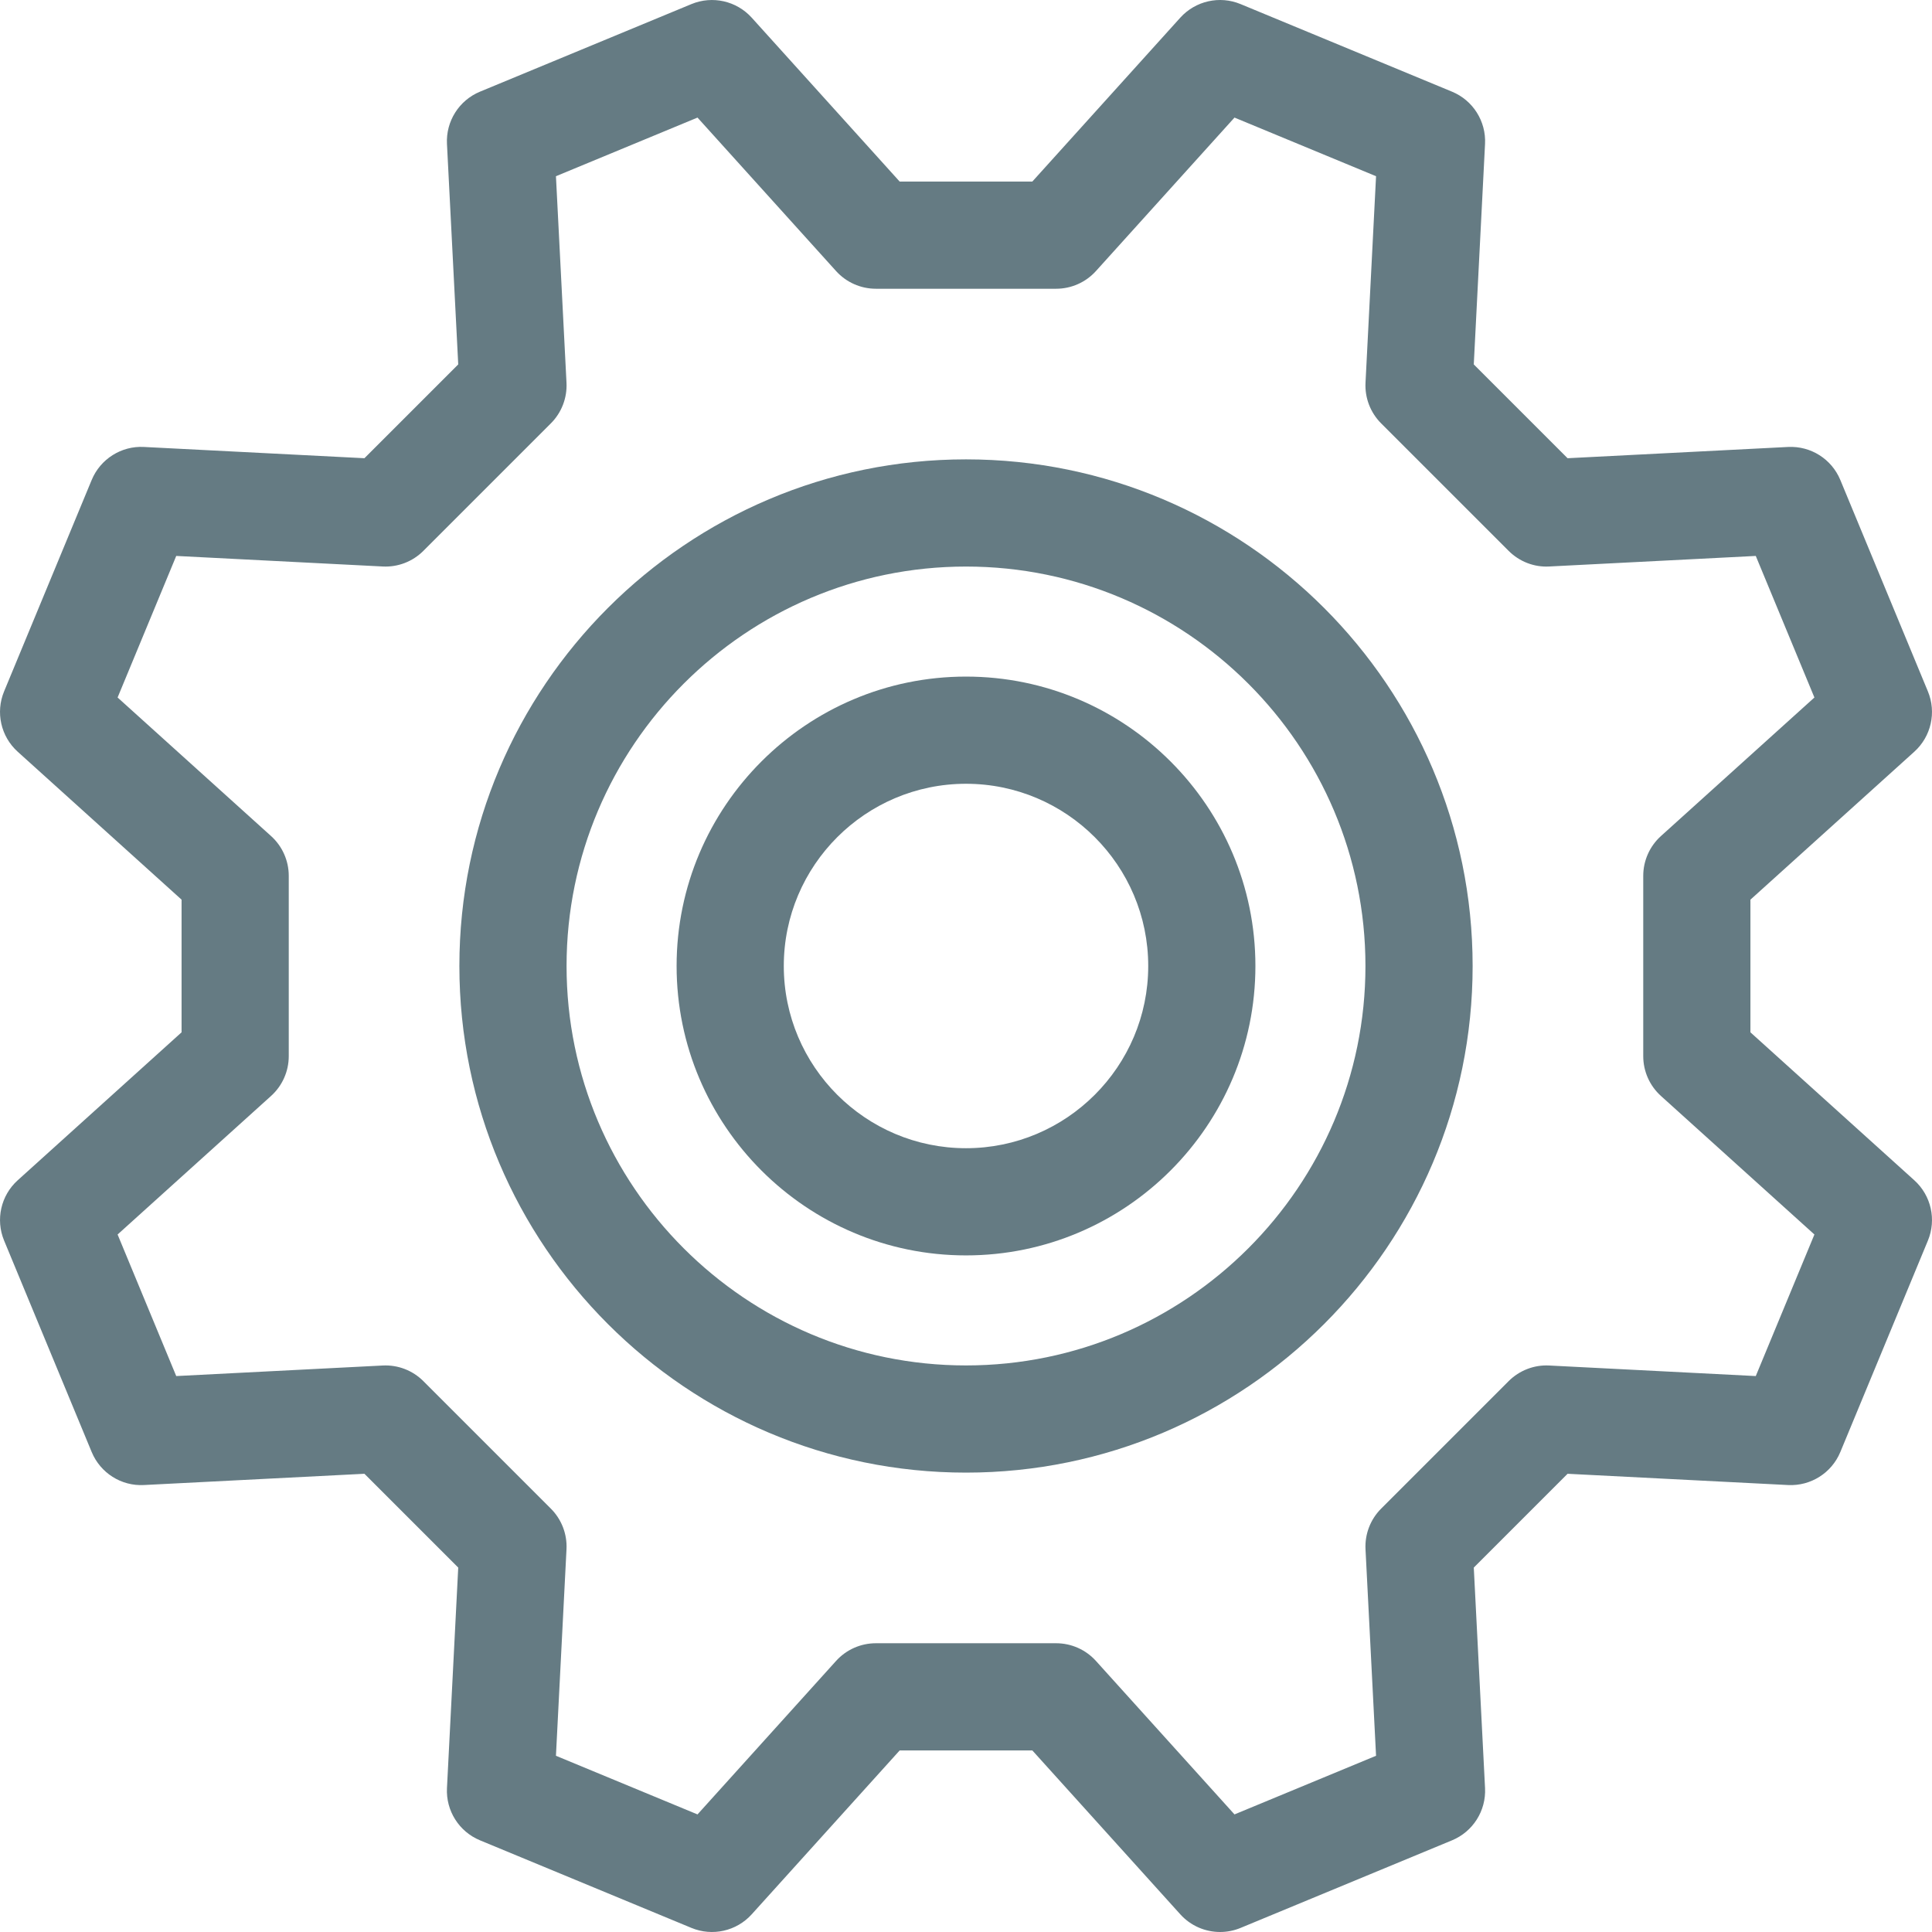
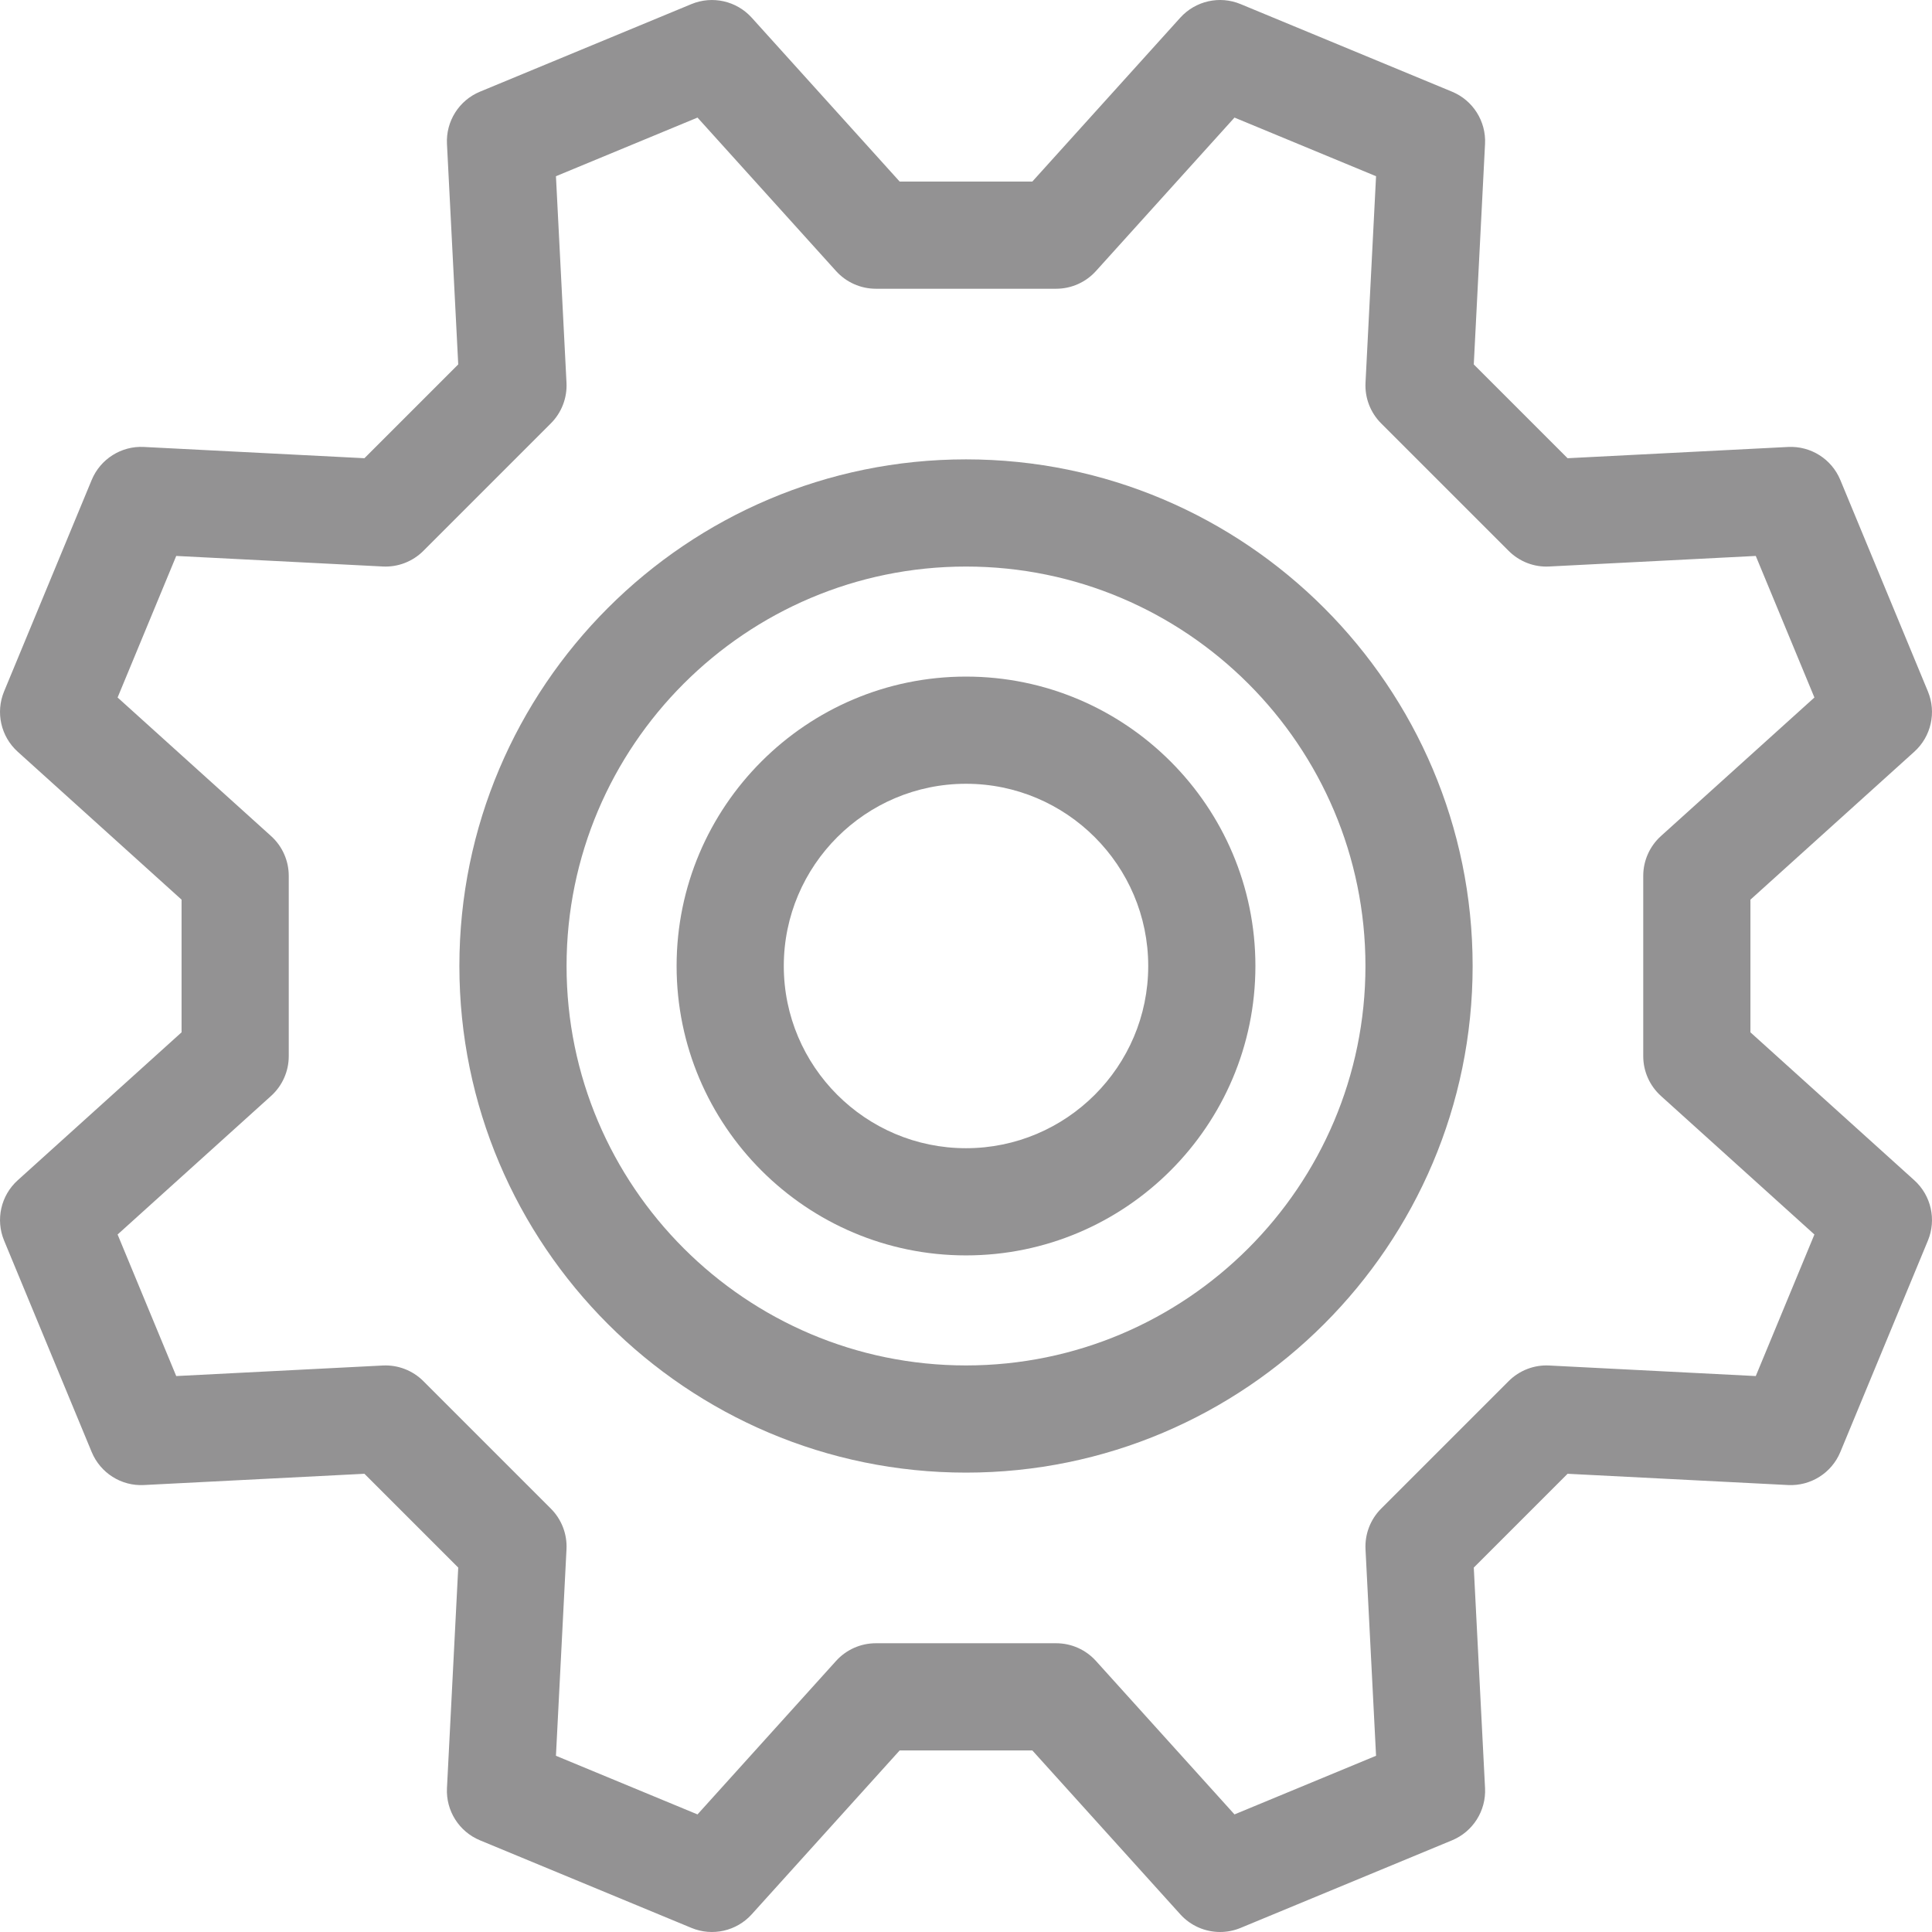
<svg xmlns="http://www.w3.org/2000/svg" version="1.1" id="Layer_1" x="0px" y="0px" viewBox="0 0 300.112 300.112" style="enable-background:new 0 0 300.112 300.112;" xml:space="preserve">
  <g>
    <g>
-       <path fill="#657b83" d="M150.057,105.1c-24.789,0-44.955,20.167-44.955,44.955s20.166,44.955,44.955,44.955             c24.789,0,44.955-20.167,44.955-44.955S174.845,105.1,150.057,105.1z M150.057,178.36c-15.607,0-28.305-12.697-28.305-28.305             s12.697-28.305,28.305-28.305c15.608,0,28.305,12.697,28.305,28.305S165.663,178.36,150.057,178.36z" />
-       <path fill="#657b83" d="M297.365,183.342l-25.458-22.983v-20.608l25.457-22.981c2.614-2.361,3.461-6.112,2.112-9.366l-13.605-32.846             c-1.348-3.253-4.588-5.305-8.115-5.128l-34.252,1.749l-14.571-14.571l1.749-34.251c0.18-3.518-1.874-6.769-5.128-8.116             L192.707,0.635c-3.253-1.35-7.005-0.501-9.365,2.111l-22.984,25.458h-20.606L116.77,2.746c-2.361-2.613-6.112-3.458-9.365-2.111             L74.559,14.24c-3.255,1.348-5.308,4.599-5.128,8.116l1.75,34.251L56.609,71.178l-34.252-1.749             c-3.506-0.188-6.768,1.874-8.115,5.128L0.635,107.403c-1.348,3.255-0.502,7.005,2.112,9.366l25.457,22.981v20.608L2.749,183.341             c-2.614,2.361-3.461,6.112-2.112,9.366l13.605,32.846c1.348,3.255,4.603,5.321,8.115,5.128l34.252-1.749l14.572,14.571             l-1.75,34.251c-0.18,3.518,1.874,6.769,5.128,8.116l32.846,13.606c3.255,1.352,7.005,0.502,9.365-2.111l22.984-25.458h20.606             l22.984,25.458c1.613,1.785,3.873,2.746,6.182,2.746c1.071,0,2.152-0.208,3.183-0.634l32.846-13.606             c3.255-1.348,5.308-4.599,5.128-8.116l-1.749-34.251l14.571-14.571l34.252,1.749c3.506,0.178,6.768-1.874,8.115-5.128             l13.605-32.846C300.825,189.453,299.979,185.703,297.365,183.342z M272.737,213.754l-32.079-1.639             c-2.351-0.127-4.646,0.764-6.311,2.428l-19.804,19.804c-1.666,1.666-2.547,3.958-2.428,6.311l1.638,32.079l-21.99,9.109             l-21.525-23.843c-1.578-1.747-3.824-2.746-6.179-2.746h-28.006c-2.355,0-4.601,0.998-6.179,2.746l-21.525,23.843l-21.99-9.109             l1.639-32.079c0.12-2.353-0.763-4.646-2.429-6.311l-19.803-19.804c-1.665-1.665-3.955-2.55-6.311-2.428l-32.079,1.639             l-9.109-21.99l23.842-21.525c1.748-1.58,2.746-3.824,2.746-6.179v-28.008c0-2.355-0.998-4.601-2.746-6.179l-23.842-21.525             l9.109-21.99l32.079,1.639c2.354,0.124,4.646-0.763,6.311-2.428l19.803-19.803c1.666-1.666,2.549-3.958,2.429-6.313             l-1.639-32.079l21.99-9.109l21.525,23.842c1.578,1.747,3.824,2.746,6.179,2.746h28.006c2.355,0,4.601-0.998,6.179-2.746             l21.525-23.842l21.99,9.109l-1.638,32.079c-0.12,2.353,0.761,4.645,2.428,6.313l19.804,19.803             c1.666,1.665,3.959,2.564,6.311,2.428l32.079-1.639l9.109,21.99l-23.843,21.525c-1.748,1.58-2.746,3.824-2.746,6.179v28.008             c0,2.355,0.998,4.601,2.746,6.179l23.843,21.525L272.737,213.754z" />
-       <path fill="#657b83" d="M150.057,71.357c-43.394,0-78.698,35.305-78.698,78.698c0,43.394,35.304,78.698,78.698,78.698             c43.394,0,78.698-35.305,78.698-78.698C228.754,106.661,193.45,71.357,150.057,71.357z M150.057,212.103             c-34.214,0-62.048-27.834-62.048-62.048c0-34.214,27.834-62.048,62.048-62.048c34.214,0,62.048,27.834,62.048,62.048             C212.105,184.269,184.269,212.103,150.057,212.103z" />
+       <path fill="#939293" d="M150.057,105.1c-24.789,0-44.955,20.167-44.955,44.955s20.166,44.955,44.955,44.955             c24.789,0,44.955-20.167,44.955-44.955S174.845,105.1,150.057,105.1z M150.057,178.36c-15.607,0-28.305-12.697-28.305-28.305             s12.697-28.305,28.305-28.305c15.608,0,28.305,12.697,28.305,28.305S165.663,178.36,150.057,178.36z" />
+       <path fill="#939293" d="M297.365,183.342l-25.458-22.983v-20.608l25.457-22.981c2.614-2.361,3.461-6.112,2.112-9.366l-13.605-32.846             c-1.348-3.253-4.588-5.305-8.115-5.128l-34.252,1.749l-14.571-14.571l1.749-34.251c0.18-3.518-1.874-6.769-5.128-8.116             L192.707,0.635c-3.253-1.35-7.005-0.501-9.365,2.111l-22.984,25.458h-20.606L116.77,2.746c-2.361-2.613-6.112-3.458-9.365-2.111             L74.559,14.24c-3.255,1.348-5.308,4.599-5.128,8.116l1.75,34.251L56.609,71.178l-34.252-1.749             c-3.506-0.188-6.768,1.874-8.115,5.128L0.635,107.403c-1.348,3.255-0.502,7.005,2.112,9.366l25.457,22.981v20.608L2.749,183.341             c-2.614,2.361-3.461,6.112-2.112,9.366l13.605,32.846c1.348,3.255,4.603,5.321,8.115,5.128l34.252-1.749l14.572,14.571             l-1.75,34.251c-0.18,3.518,1.874,6.769,5.128,8.116l32.846,13.606c3.255,1.352,7.005,0.502,9.365-2.111l22.984-25.458h20.606             l22.984,25.458c1.613,1.785,3.873,2.746,6.182,2.746c1.071,0,2.152-0.208,3.183-0.634l32.846-13.606             c3.255-1.348,5.308-4.599,5.128-8.116l-1.749-34.251l14.571-14.571l34.252,1.749c3.506,0.178,6.768-1.874,8.115-5.128             l13.605-32.846C300.825,189.453,299.979,185.703,297.365,183.342z M272.737,213.754l-32.079-1.639             c-2.351-0.127-4.646,0.764-6.311,2.428l-19.804,19.804c-1.666,1.666-2.547,3.958-2.428,6.311l1.638,32.079l-21.99,9.109             l-21.525-23.843c-1.578-1.747-3.824-2.746-6.179-2.746h-28.006c-2.355,0-4.601,0.998-6.179,2.746l-21.525,23.843l-21.99-9.109             l1.639-32.079c0.12-2.353-0.763-4.646-2.429-6.311l-19.803-19.804c-1.665-1.665-3.955-2.55-6.311-2.428l-32.079,1.639             l-9.109-21.99l23.842-21.525c1.748-1.58,2.746-3.824,2.746-6.179v-28.008c0-2.355-0.998-4.601-2.746-6.179l-23.842-21.525             l9.109-21.99l32.079,1.639c2.354,0.124,4.646-0.763,6.311-2.428l19.803-19.803c1.666-1.666,2.549-3.958,2.429-6.313             l-1.639-32.079l21.99-9.109l21.525,23.842c1.578,1.747,3.824,2.746,6.179,2.746h28.006c2.355,0,4.601-0.998,6.179-2.746             l21.525-23.842l21.99,9.109l-1.638,32.079c-0.12,2.353,0.761,4.645,2.428,6.313l19.804,19.803             c1.666,1.665,3.959,2.564,6.311,2.428l32.079-1.639l9.109,21.99l-23.843,21.525c-1.748,1.58-2.746,3.824-2.746,6.179v28.008             c0,2.355,0.998,4.601,2.746,6.179l23.843,21.525L272.737,213.754z" />
+       <path fill="#939293" d="M150.057,71.357c-43.394,0-78.698,35.305-78.698,78.698c0,43.394,35.304,78.698,78.698,78.698             c43.394,0,78.698-35.305,78.698-78.698C228.754,106.661,193.45,71.357,150.057,71.357z M150.057,212.103             c-34.214,0-62.048-27.834-62.048-62.048c0-34.214,27.834-62.048,62.048-62.048c34.214,0,62.048,27.834,62.048,62.048             C212.105,184.269,184.269,212.103,150.057,212.103z" />
    </g>
  </g>
</svg>
